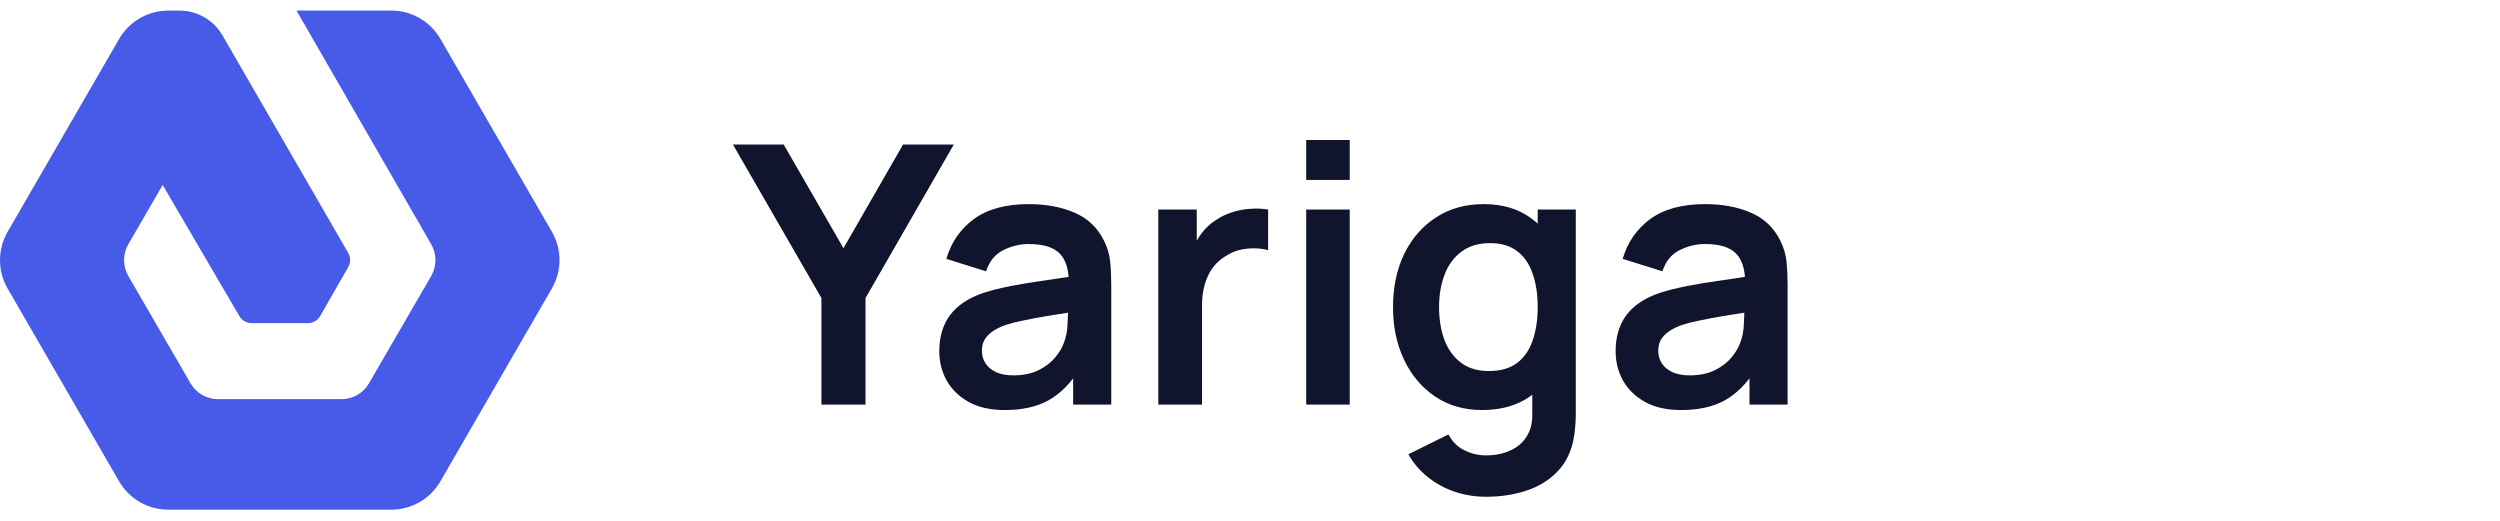
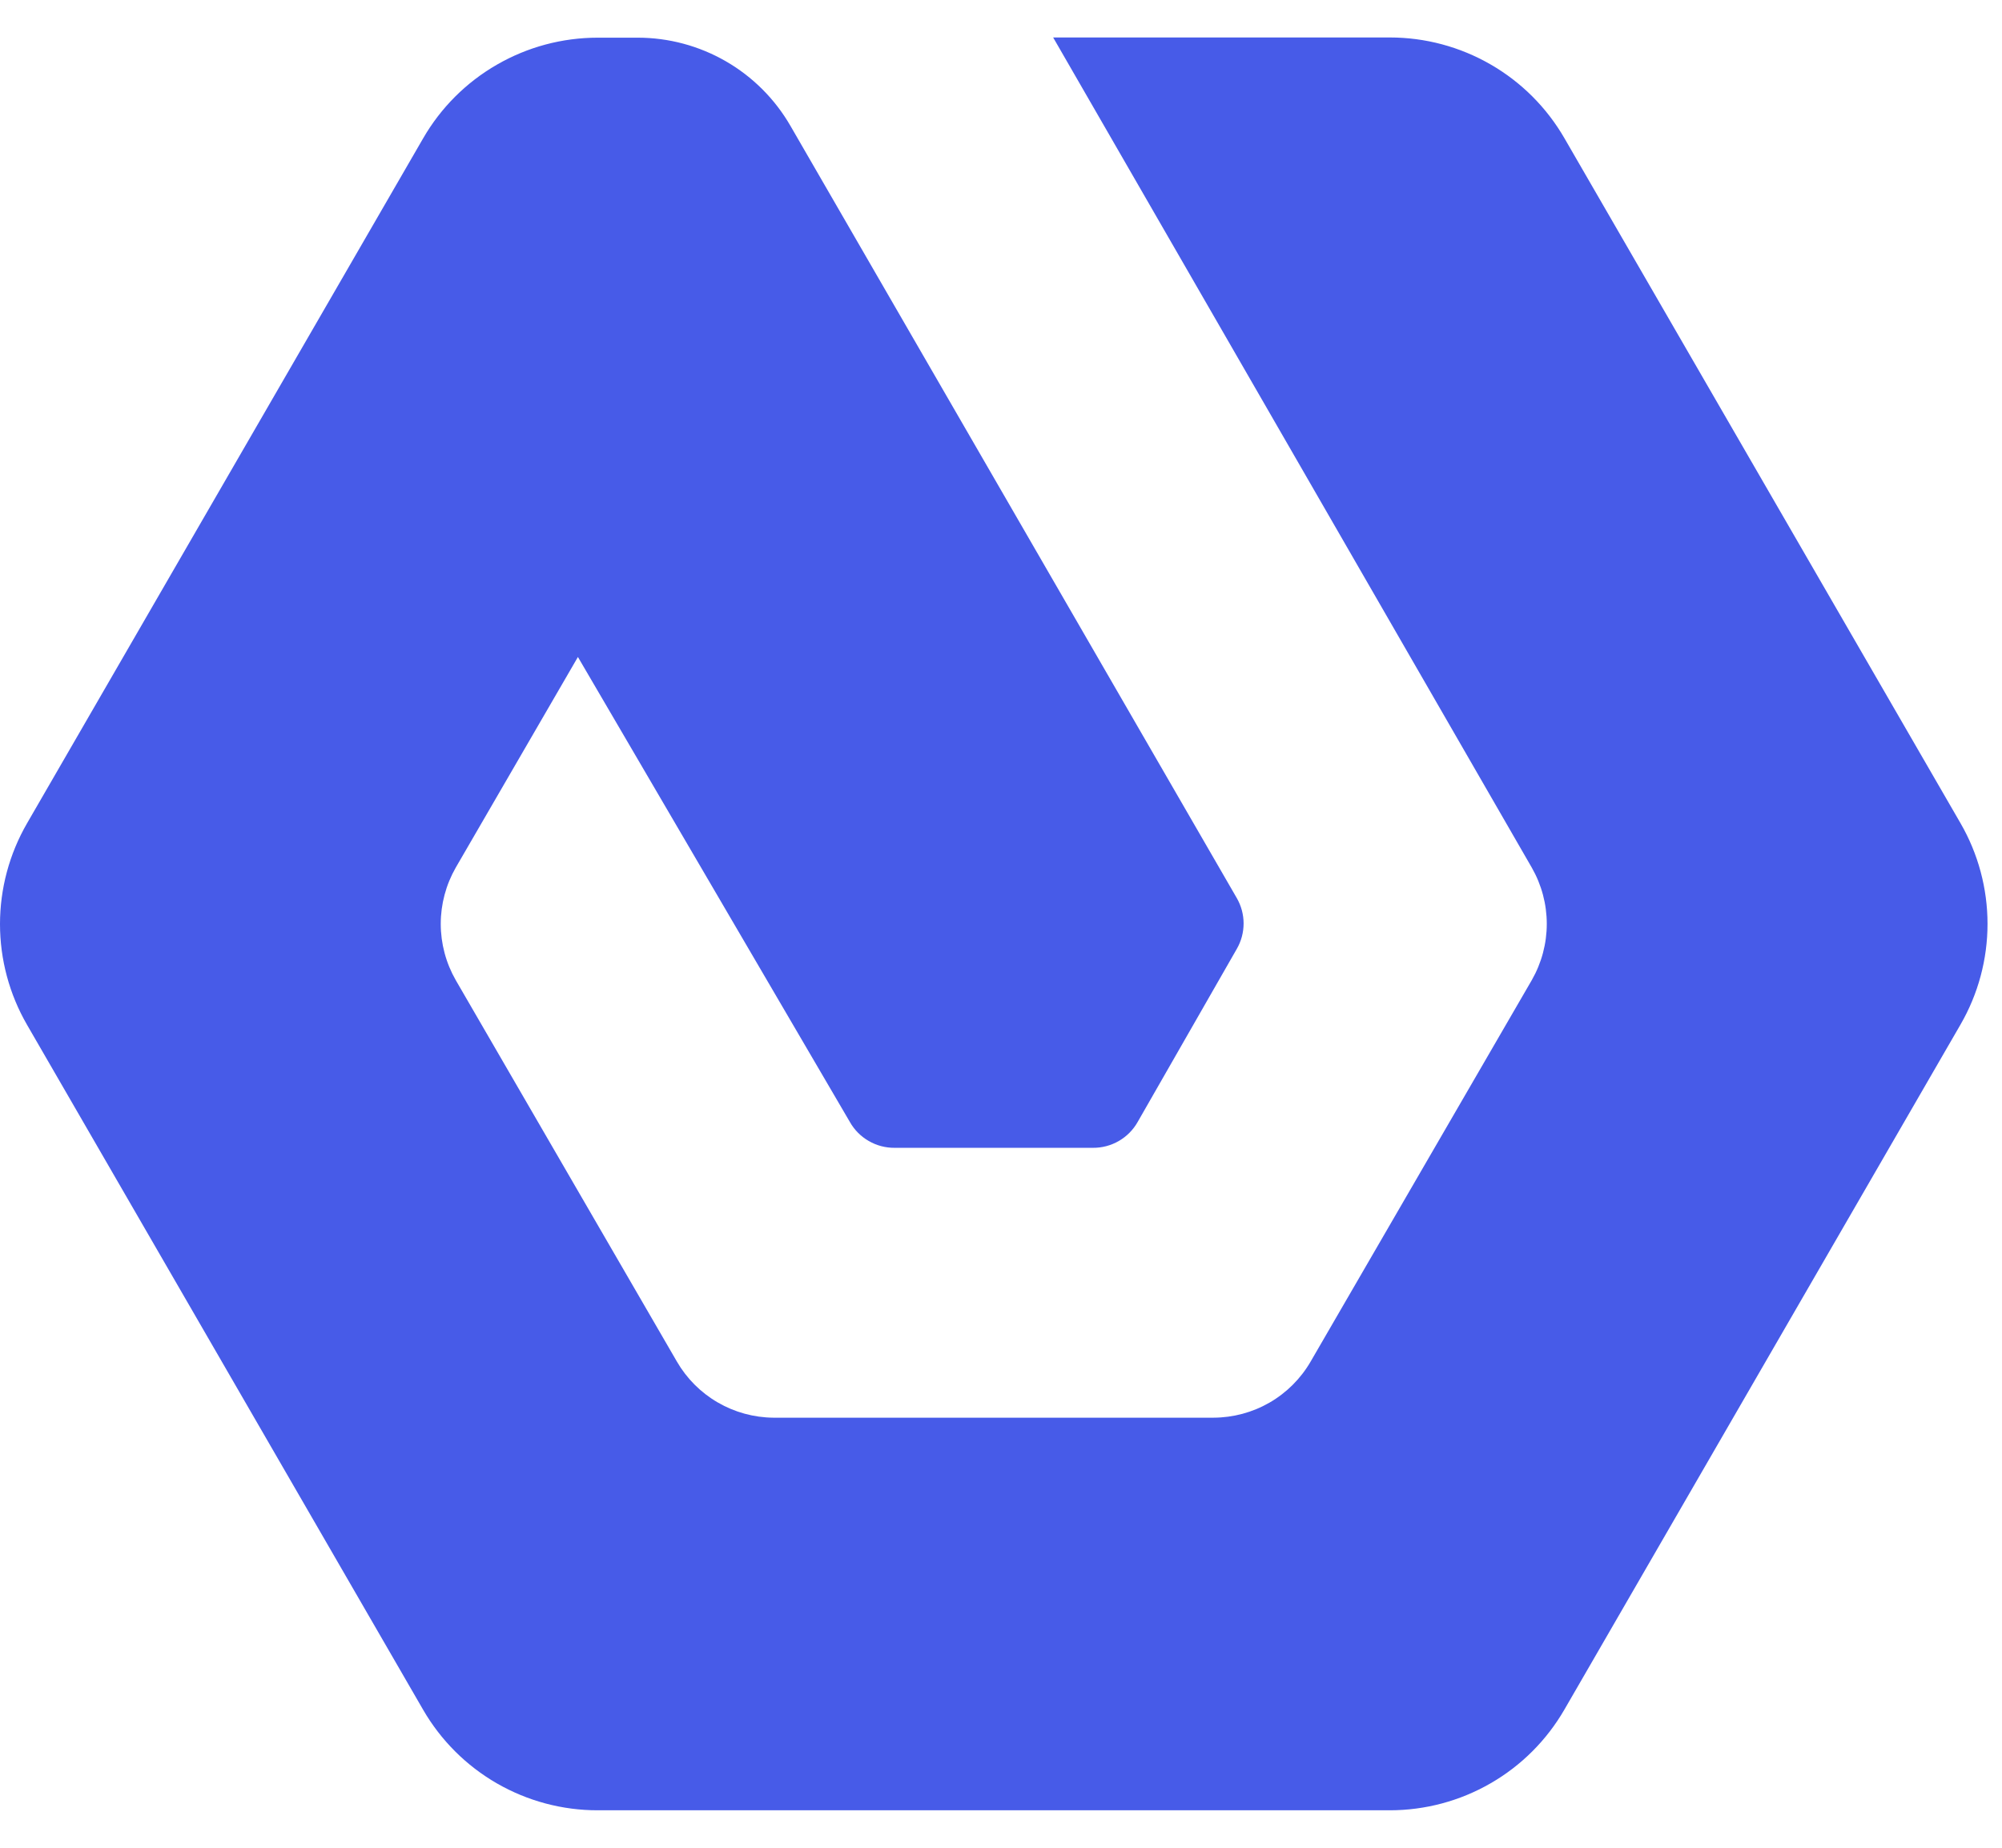
- <svg xmlns="http://www.w3.org/2000/svg" width="173" height="36" viewBox="0 0 173 36" fill="none">
-   <path d="M29.84 16.904C30.031 17.238 30.132 17.616 30.132 18C30.132 18.384 30.031 18.762 29.84 19.096L25.531 26.529C25.338 26.861 25.062 27.136 24.73 27.328C24.398 27.519 24.021 27.62 23.637 27.621L15.066 27.621C14.685 27.618 14.311 27.515 13.982 27.324C13.652 27.133 13.378 26.858 13.187 26.529L8.878 19.096C8.687 18.762 8.586 18.384 8.586 18C8.586 17.616 8.687 17.238 8.878 16.904L11.258 12.8L16.555 21.858C16.642 22.012 16.769 22.141 16.923 22.23C17.077 22.319 17.252 22.365 17.43 22.363L21.288 22.363C21.466 22.365 21.641 22.319 21.795 22.23C21.949 22.141 22.076 22.012 22.163 21.858L24.092 18.49C24.18 18.339 24.226 18.167 24.226 17.992C24.226 17.818 24.18 17.646 24.092 17.495L15.397 2.45C15.096 1.929 14.662 1.495 14.14 1.194C13.618 0.893 13.026 0.734 12.423 0.734L11.644 0.734C10.954 0.734 10.277 0.915 9.68 1.26C9.082 1.604 8.586 2.1 8.242 2.697L0.527 16.04C0.182 16.637 -7.84862e-07 17.314 -7.54727e-07 18.004C-7.24593e-07 18.693 0.182 19.37 0.527 19.967L8.242 33.31C8.587 33.907 9.083 34.402 9.68 34.746C10.278 35.09 10.955 35.271 11.644 35.27L27.074 35.27C27.764 35.27 28.441 35.089 29.038 34.744C29.636 34.4 30.131 33.904 30.476 33.306L38.191 19.963C38.536 19.367 38.718 18.689 38.718 18C38.718 17.311 38.536 16.633 38.191 16.037L30.476 2.693C30.131 2.096 29.636 1.6 29.038 1.256C28.441 0.911 27.764 0.73 27.074 0.73L20.516 0.73L29.84 16.904Z" fill="#475BE8" />
-   <path d="M56.843 28V20.625L50.718 10H54.23L58.368 17.175L62.493 10H66.005L59.893 20.625V28H56.843ZM69.524 28.375C68.549 28.375 67.724 28.192 67.049 27.825C66.374 27.45 65.862 26.954 65.512 26.337C65.17 25.721 64.999 25.042 64.999 24.3C64.999 23.65 65.108 23.067 65.324 22.55C65.541 22.025 65.874 21.575 66.324 21.2C66.774 20.817 67.358 20.504 68.074 20.262C68.616 20.087 69.249 19.929 69.974 19.788C70.708 19.646 71.499 19.517 72.349 19.4C73.208 19.275 74.103 19.142 75.037 19L73.962 19.613C73.97 18.679 73.762 17.992 73.337 17.55C72.912 17.108 72.195 16.887 71.187 16.887C70.578 16.887 69.991 17.029 69.424 17.312C68.858 17.596 68.462 18.083 68.237 18.775L65.487 17.913C65.82 16.771 66.453 15.854 67.387 15.162C68.328 14.471 69.595 14.125 71.187 14.125C72.387 14.125 73.441 14.321 74.349 14.713C75.266 15.104 75.945 15.746 76.387 16.637C76.628 17.113 76.774 17.6 76.824 18.1C76.874 18.592 76.899 19.129 76.899 19.712V28H74.262V25.075L74.699 25.55C74.091 26.525 73.378 27.242 72.562 27.7C71.753 28.15 70.741 28.375 69.524 28.375ZM70.124 25.975C70.808 25.975 71.391 25.854 71.874 25.613C72.358 25.371 72.741 25.075 73.024 24.725C73.316 24.375 73.512 24.046 73.612 23.738C73.77 23.354 73.858 22.917 73.874 22.425C73.899 21.925 73.912 21.521 73.912 21.212L74.837 21.488C73.928 21.629 73.149 21.754 72.499 21.863C71.849 21.971 71.291 22.075 70.824 22.175C70.358 22.267 69.945 22.371 69.587 22.488C69.237 22.613 68.941 22.758 68.699 22.925C68.458 23.092 68.27 23.283 68.137 23.5C68.012 23.717 67.949 23.971 67.949 24.262C67.949 24.596 68.033 24.892 68.199 25.15C68.366 25.4 68.608 25.6 68.924 25.75C69.249 25.9 69.649 25.975 70.124 25.975ZM80.154 28V14.5H82.816V17.788L82.491 17.363C82.658 16.913 82.879 16.504 83.154 16.137C83.437 15.762 83.774 15.454 84.166 15.213C84.499 14.988 84.866 14.812 85.266 14.688C85.674 14.554 86.091 14.475 86.516 14.45C86.941 14.417 87.354 14.433 87.754 14.5V17.312C87.354 17.196 86.891 17.158 86.366 17.2C85.849 17.242 85.383 17.387 84.966 17.637C84.549 17.863 84.208 18.15 83.941 18.5C83.683 18.85 83.491 19.25 83.366 19.7C83.241 20.142 83.179 20.621 83.179 21.137V28H80.154ZM90.389 12.45V9.688H93.401V12.45H90.389ZM90.389 28V14.5H93.401V28H90.389ZM102.821 34.375C102.071 34.375 101.35 34.258 100.658 34.025C99.975 33.792 99.358 33.454 98.808 33.013C98.258 32.579 97.808 32.054 97.458 31.438L100.233 30.062C100.492 30.554 100.854 30.917 101.321 31.15C101.796 31.392 102.3 31.512 102.833 31.512C103.458 31.512 104.017 31.4 104.508 31.175C105 30.958 105.379 30.633 105.646 30.2C105.921 29.775 106.05 29.242 106.033 28.6V24.762H106.408V14.5H109.046V28.65C109.046 28.992 109.029 29.317 108.996 29.625C108.971 29.942 108.925 30.25 108.858 30.55C108.658 31.425 108.275 32.142 107.708 32.7C107.142 33.267 106.437 33.688 105.596 33.962C104.762 34.237 103.837 34.375 102.821 34.375ZM102.558 28.375C101.317 28.375 100.233 28.062 99.308 27.438C98.383 26.812 97.667 25.962 97.158 24.887C96.65 23.812 96.396 22.6 96.396 21.25C96.396 19.883 96.65 18.667 97.158 17.6C97.675 16.525 98.404 15.679 99.346 15.062C100.287 14.438 101.396 14.125 102.671 14.125C103.954 14.125 105.029 14.438 105.896 15.062C106.771 15.679 107.433 16.525 107.883 17.6C108.333 18.675 108.558 19.892 108.558 21.25C108.558 22.592 108.333 23.804 107.883 24.887C107.433 25.962 106.762 26.812 105.871 27.438C104.979 28.062 103.875 28.375 102.558 28.375ZM103.021 25.675C103.829 25.675 104.479 25.492 104.971 25.125C105.471 24.75 105.833 24.229 106.058 23.562C106.292 22.896 106.408 22.125 106.408 21.25C106.408 20.367 106.292 19.596 106.058 18.938C105.833 18.271 105.479 17.754 104.996 17.387C104.512 17.012 103.887 16.825 103.121 16.825C102.312 16.825 101.646 17.025 101.121 17.425C100.596 17.817 100.208 18.35 99.958 19.025C99.708 19.692 99.583 20.433 99.583 21.25C99.583 22.075 99.704 22.825 99.946 23.5C100.196 24.167 100.575 24.696 101.083 25.087C101.592 25.479 102.237 25.675 103.021 25.675ZM116.326 28.375C115.351 28.375 114.526 28.192 113.851 27.825C113.176 27.45 112.664 26.954 112.314 26.337C111.972 25.721 111.801 25.042 111.801 24.3C111.801 23.65 111.909 23.067 112.126 22.55C112.343 22.025 112.676 21.575 113.126 21.2C113.576 20.817 114.159 20.504 114.876 20.262C115.418 20.087 116.051 19.929 116.776 19.788C117.509 19.646 118.301 19.517 119.151 19.4C120.009 19.275 120.905 19.142 121.839 19L120.764 19.613C120.772 18.679 120.564 17.992 120.139 17.55C119.714 17.108 118.997 16.887 117.989 16.887C117.38 16.887 116.793 17.029 116.226 17.312C115.659 17.596 115.264 18.083 115.039 18.775L112.289 17.913C112.622 16.771 113.255 15.854 114.189 15.162C115.13 14.471 116.397 14.125 117.989 14.125C119.189 14.125 120.243 14.321 121.151 14.713C122.068 15.104 122.747 15.746 123.189 16.637C123.43 17.113 123.576 17.6 123.626 18.1C123.676 18.592 123.701 19.129 123.701 19.712V28H121.064V25.075L121.501 25.55C120.893 26.525 120.18 27.242 119.364 27.7C118.555 28.15 117.543 28.375 116.326 28.375ZM116.926 25.975C117.609 25.975 118.193 25.854 118.676 25.613C119.159 25.371 119.543 25.075 119.826 24.725C120.118 24.375 120.314 24.046 120.414 23.738C120.572 23.354 120.659 22.917 120.676 22.425C120.701 21.925 120.714 21.521 120.714 21.212L121.639 21.488C120.73 21.629 119.951 21.754 119.301 21.863C118.651 21.971 118.093 22.075 117.626 22.175C117.159 22.267 116.747 22.371 116.389 22.488C116.039 22.613 115.743 22.758 115.501 22.925C115.259 23.092 115.072 23.283 114.939 23.5C114.814 23.717 114.751 23.971 114.751 24.262C114.751 24.596 114.834 24.892 115.001 25.15C115.168 25.4 115.409 25.6 115.726 25.75C116.051 25.9 116.451 25.975 116.926 25.975Z" fill="#11142D" />
+ <svg xmlns="http://www.w3.org/2000/svg" width="39" height="36" viewBox="0 0 39 36" fill="none">
+   <path d="M29.84 16.904C30.031 17.238 30.132 17.616 30.132 18C30.132 18.384 30.031 18.762 29.84 19.096L25.531 26.529C25.338 26.861 25.062 27.136 24.73 27.328C24.398 27.519 24.021 27.62 23.637 27.621L15.066 27.621C14.685 27.618 14.311 27.515 13.982 27.324C13.652 27.133 13.378 26.858 13.187 26.529L8.878 19.096C8.687 18.762 8.586 18.384 8.586 18C8.586 17.616 8.687 17.238 8.878 16.904L11.258 12.8L16.555 21.858C16.642 22.013 16.769 22.141 16.923 22.23C17.077 22.319 17.252 22.365 17.43 22.363L21.288 22.363C21.466 22.365 21.641 22.319 21.795 22.23C21.949 22.141 22.076 22.013 22.163 21.858L24.092 18.49C24.18 18.339 24.226 18.167 24.226 17.992C24.226 17.818 24.18 17.646 24.092 17.495L15.397 2.45C15.096 1.929 14.662 1.495 14.14 1.194C13.618 0.893 13.026 0.734 12.423 0.734L11.644 0.734C10.954 0.734 10.277 0.915 9.68 1.26C9.082 1.604 8.586 2.1 8.242 2.697L0.527 16.04C0.182 16.637 -7.84862e-07 17.314 -7.54727e-07 18.004C-7.24593e-07 18.693 0.182 19.37 0.527 19.967L8.242 33.31C8.587 33.907 9.083 34.402 9.68 34.746C10.278 35.09 10.955 35.271 11.644 35.27L27.074 35.27C27.764 35.27 28.441 35.089 29.038 34.744C29.636 34.4 30.131 33.904 30.476 33.307L38.191 19.963C38.536 19.367 38.718 18.689 38.718 18C38.718 17.311 38.536 16.633 38.191 16.037L30.476 2.693C30.131 2.096 29.636 1.6 29.038 1.256C28.441 0.911 27.764 0.73 27.074 0.73L20.516 0.73L29.84 16.904Z" fill="#475BE8" />
</svg>
